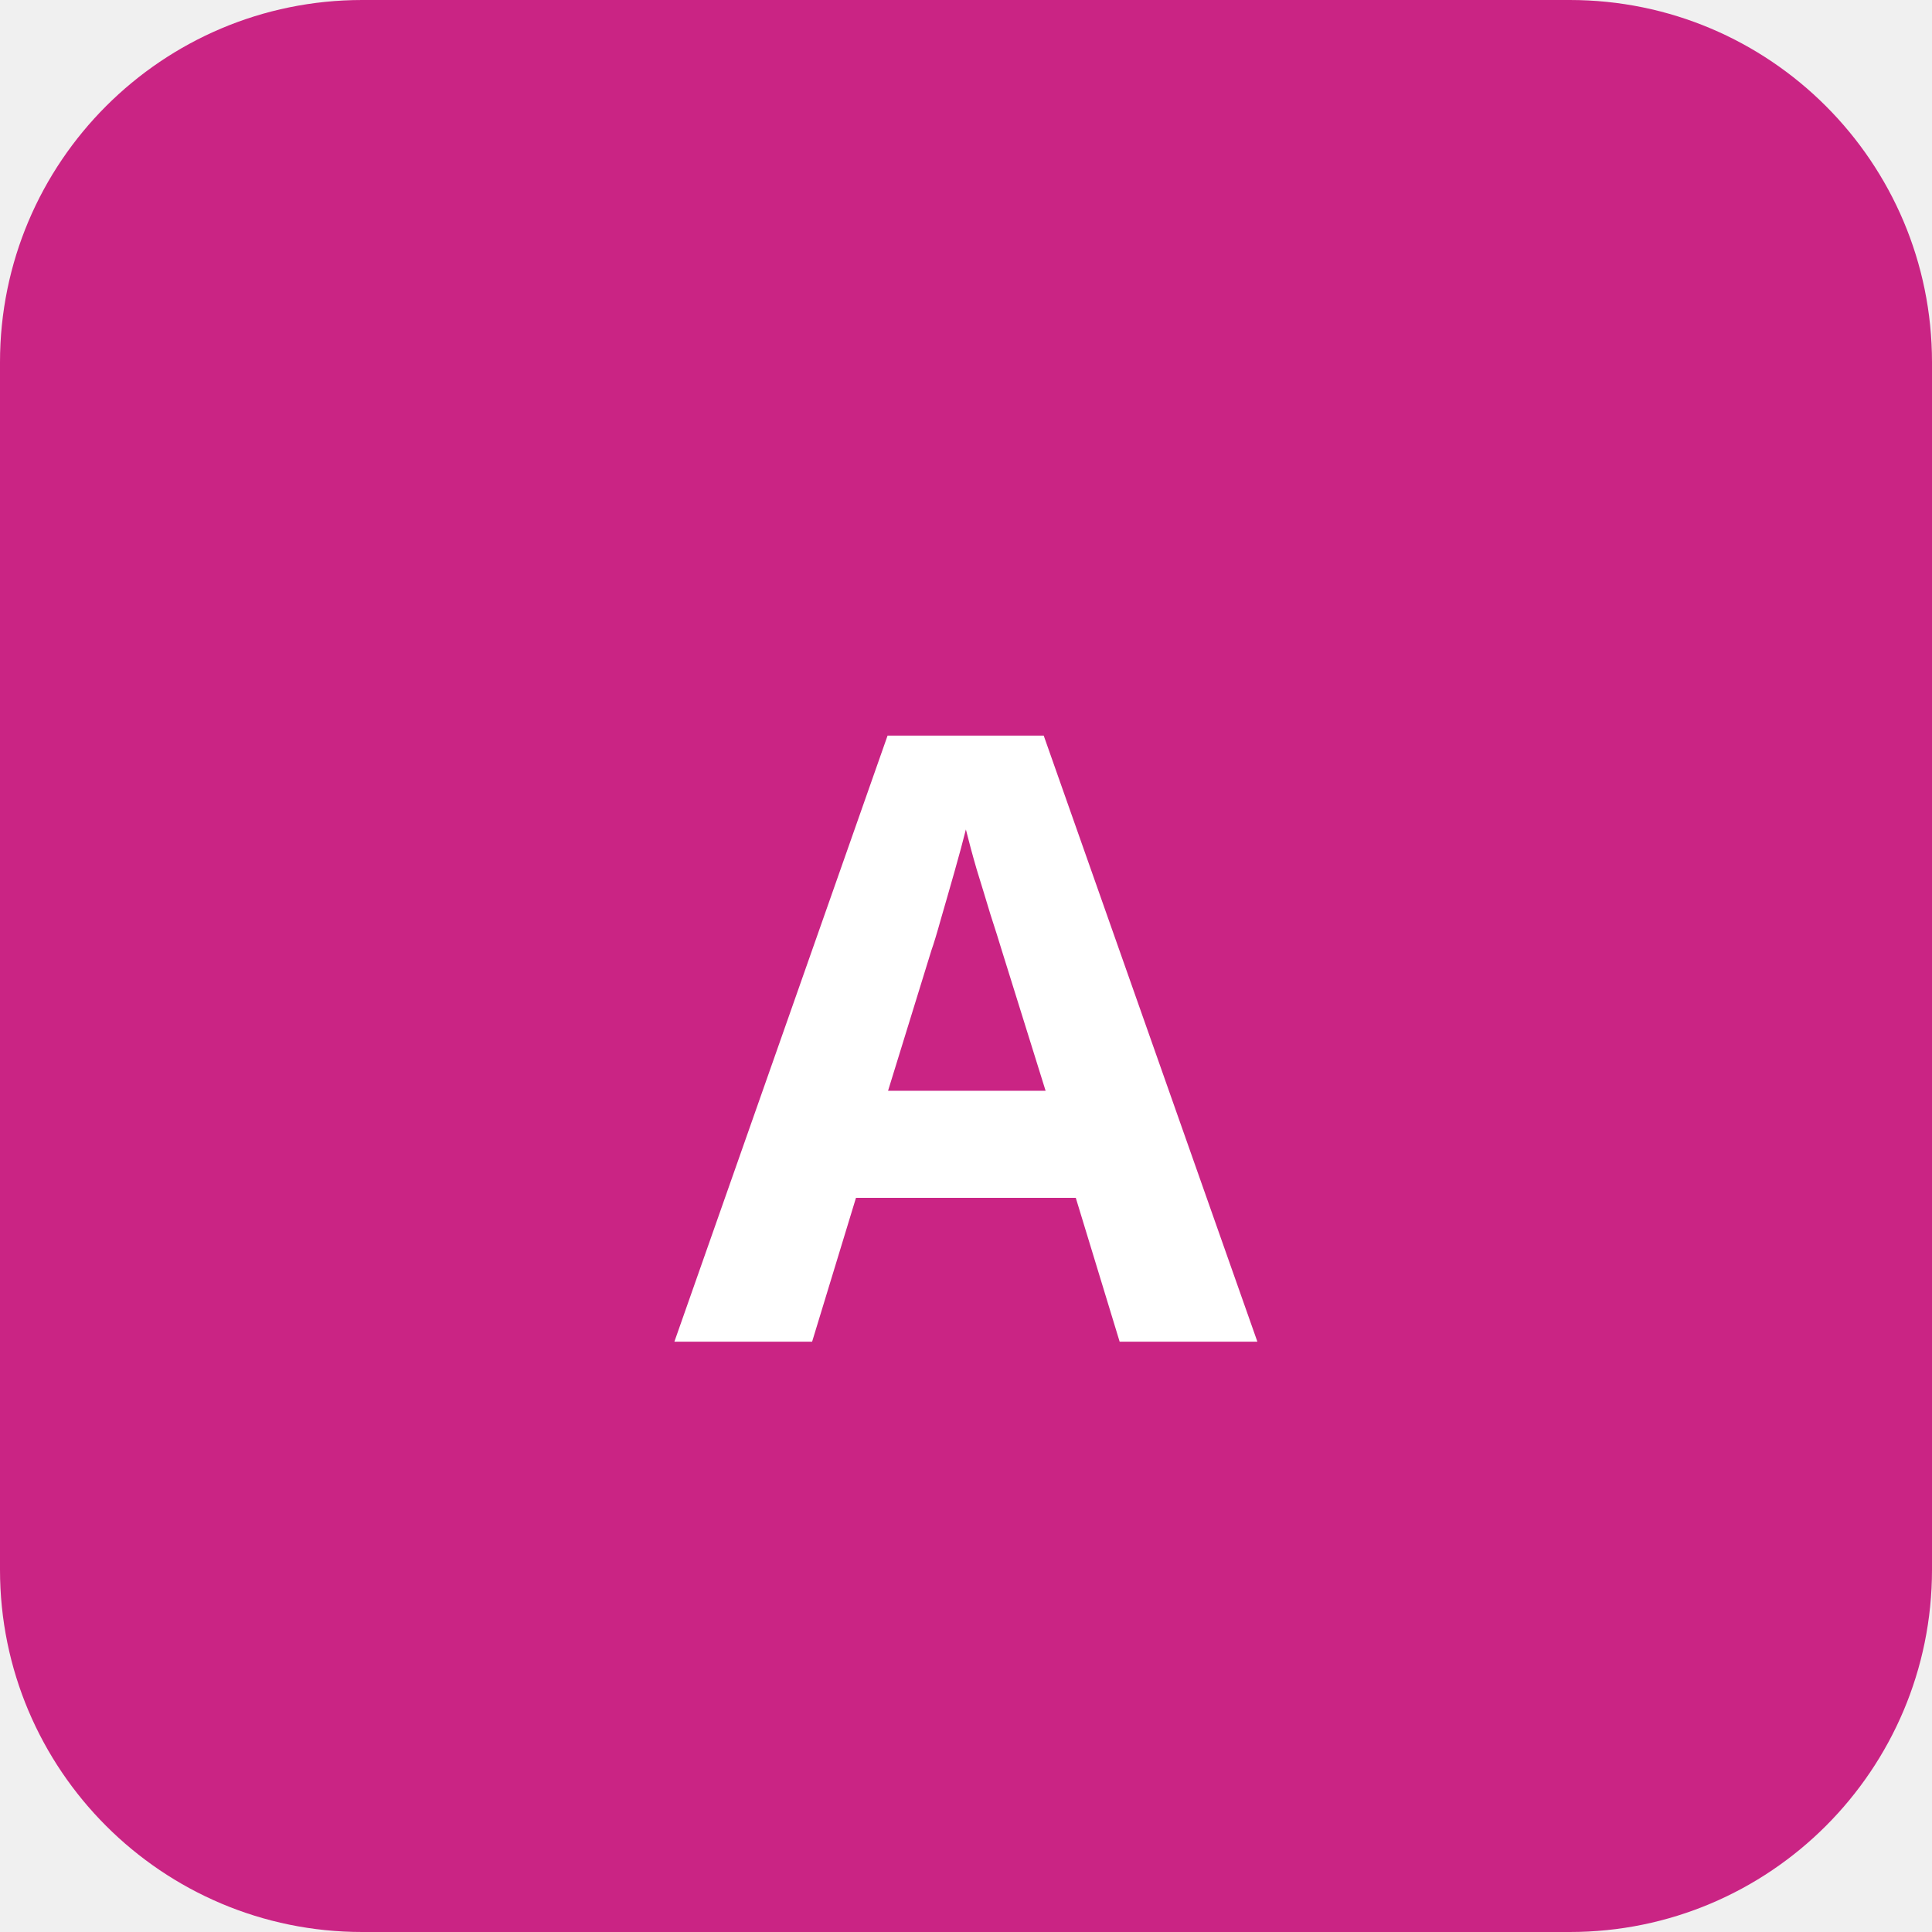
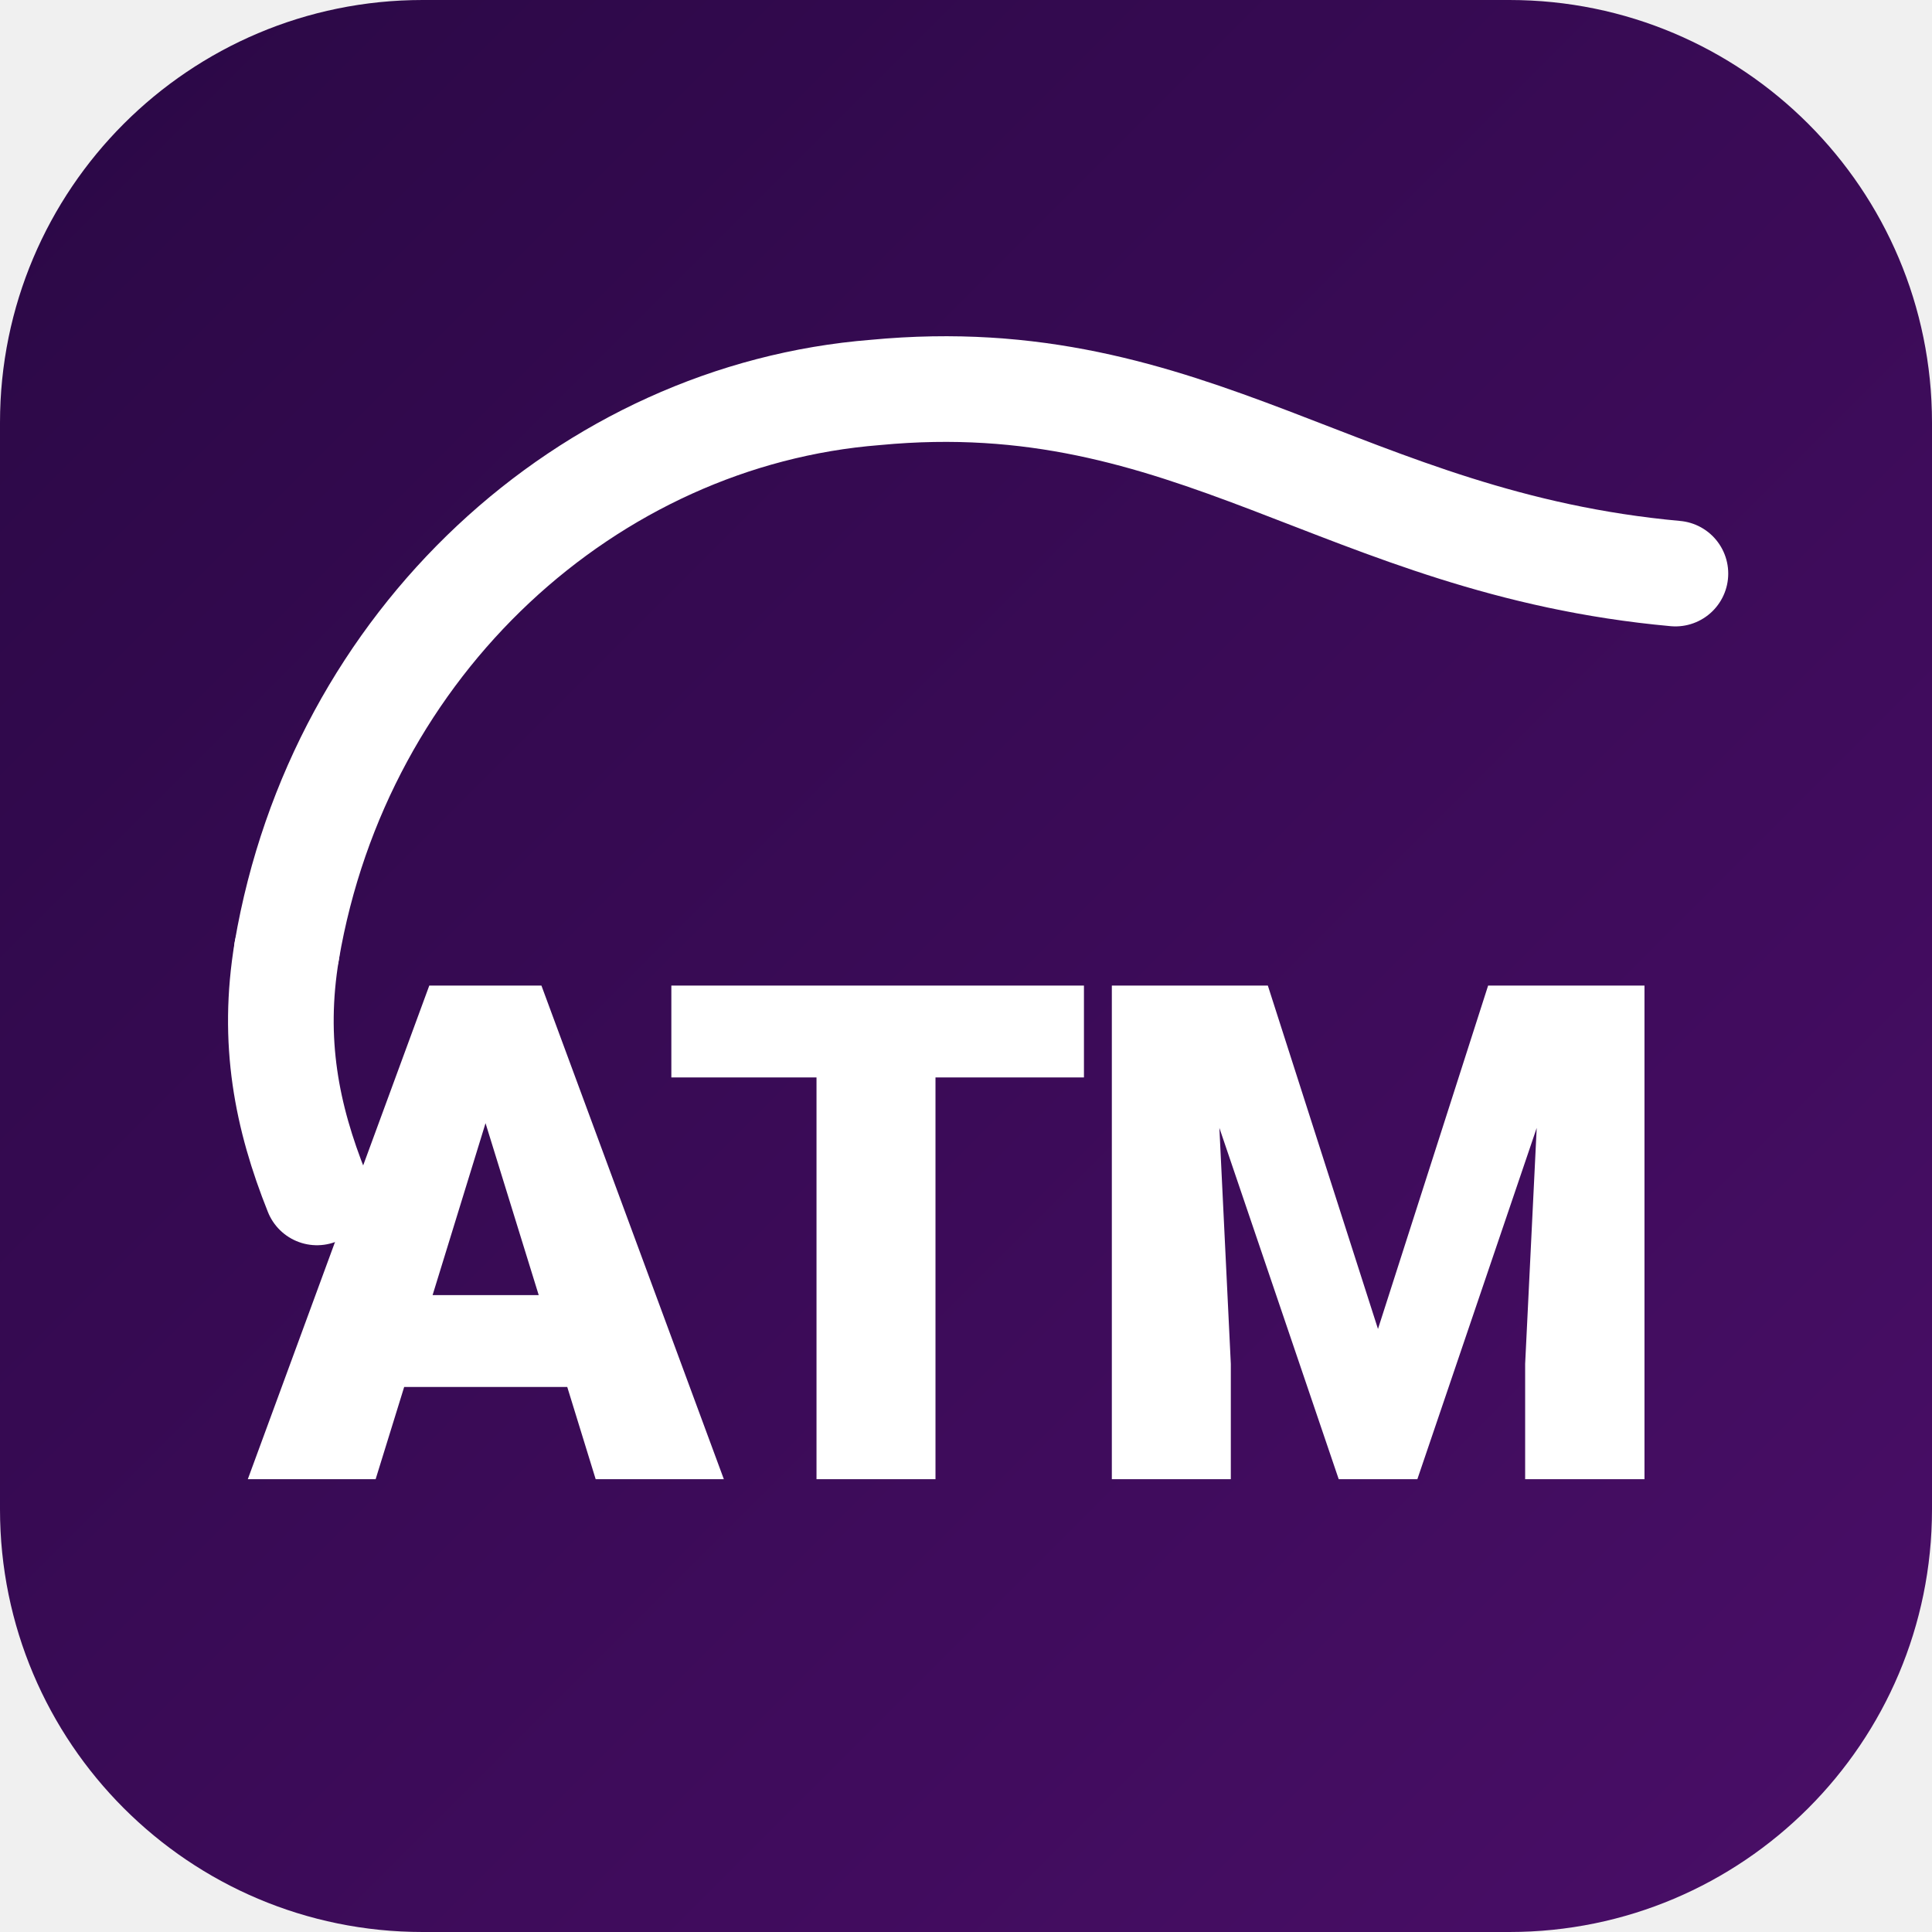
- <svg xmlns="http://www.w3.org/2000/svg" viewBox="0 0 64 64">
-   <rect width="64" height="64" rx="12" fill="#ca2484" />
-   <text x="50%" y="54%" font-family="system-ui, sans-serif" font-size="28" font-weight="900" fill="#ffffff" dominant-baseline="middle" text-anchor="middle">A</text>
+ <svg xmlns="http://www.w3.org/2000/svg" viewBox="0 0 256 256" width="256" height="256">
+   <defs>
+     <linearGradient id="atm-bg-grad" x1="0%" y1="0%" x2="100%" y2="100%">
+       <stop offset="0%" stop-color="#2a0845" />
+       <stop offset="100%" stop-color="#4a0e68" />
+     </linearGradient>
+   </defs>
+   <rect width="256" height="256" rx="56" fill="url(#atm-bg-grad)" />
+   <path d="M 38 126 C 45 85, 78 55, 116 52 C 158 48, 178 72, 222 76" fill="none" stroke="#ffffff" stroke-width="14" stroke-linecap="round" stroke-linejoin="round" />
+   <path d="M 38 126 C 36 138, 38 148, 42 158" fill="none" stroke="#ffffff" stroke-width="14" stroke-linecap="round" />
+   <text x="128" y="196" font-family="system-ui, -apple-system, BlinkMacSystemFont, 'Segoe UI', Roboto, 'Overpass', sans-serif" font-weight="900" font-size="92" fill="#ffffff" letter-spacing="-3" text-anchor="middle">ATM</text>
</svg>
